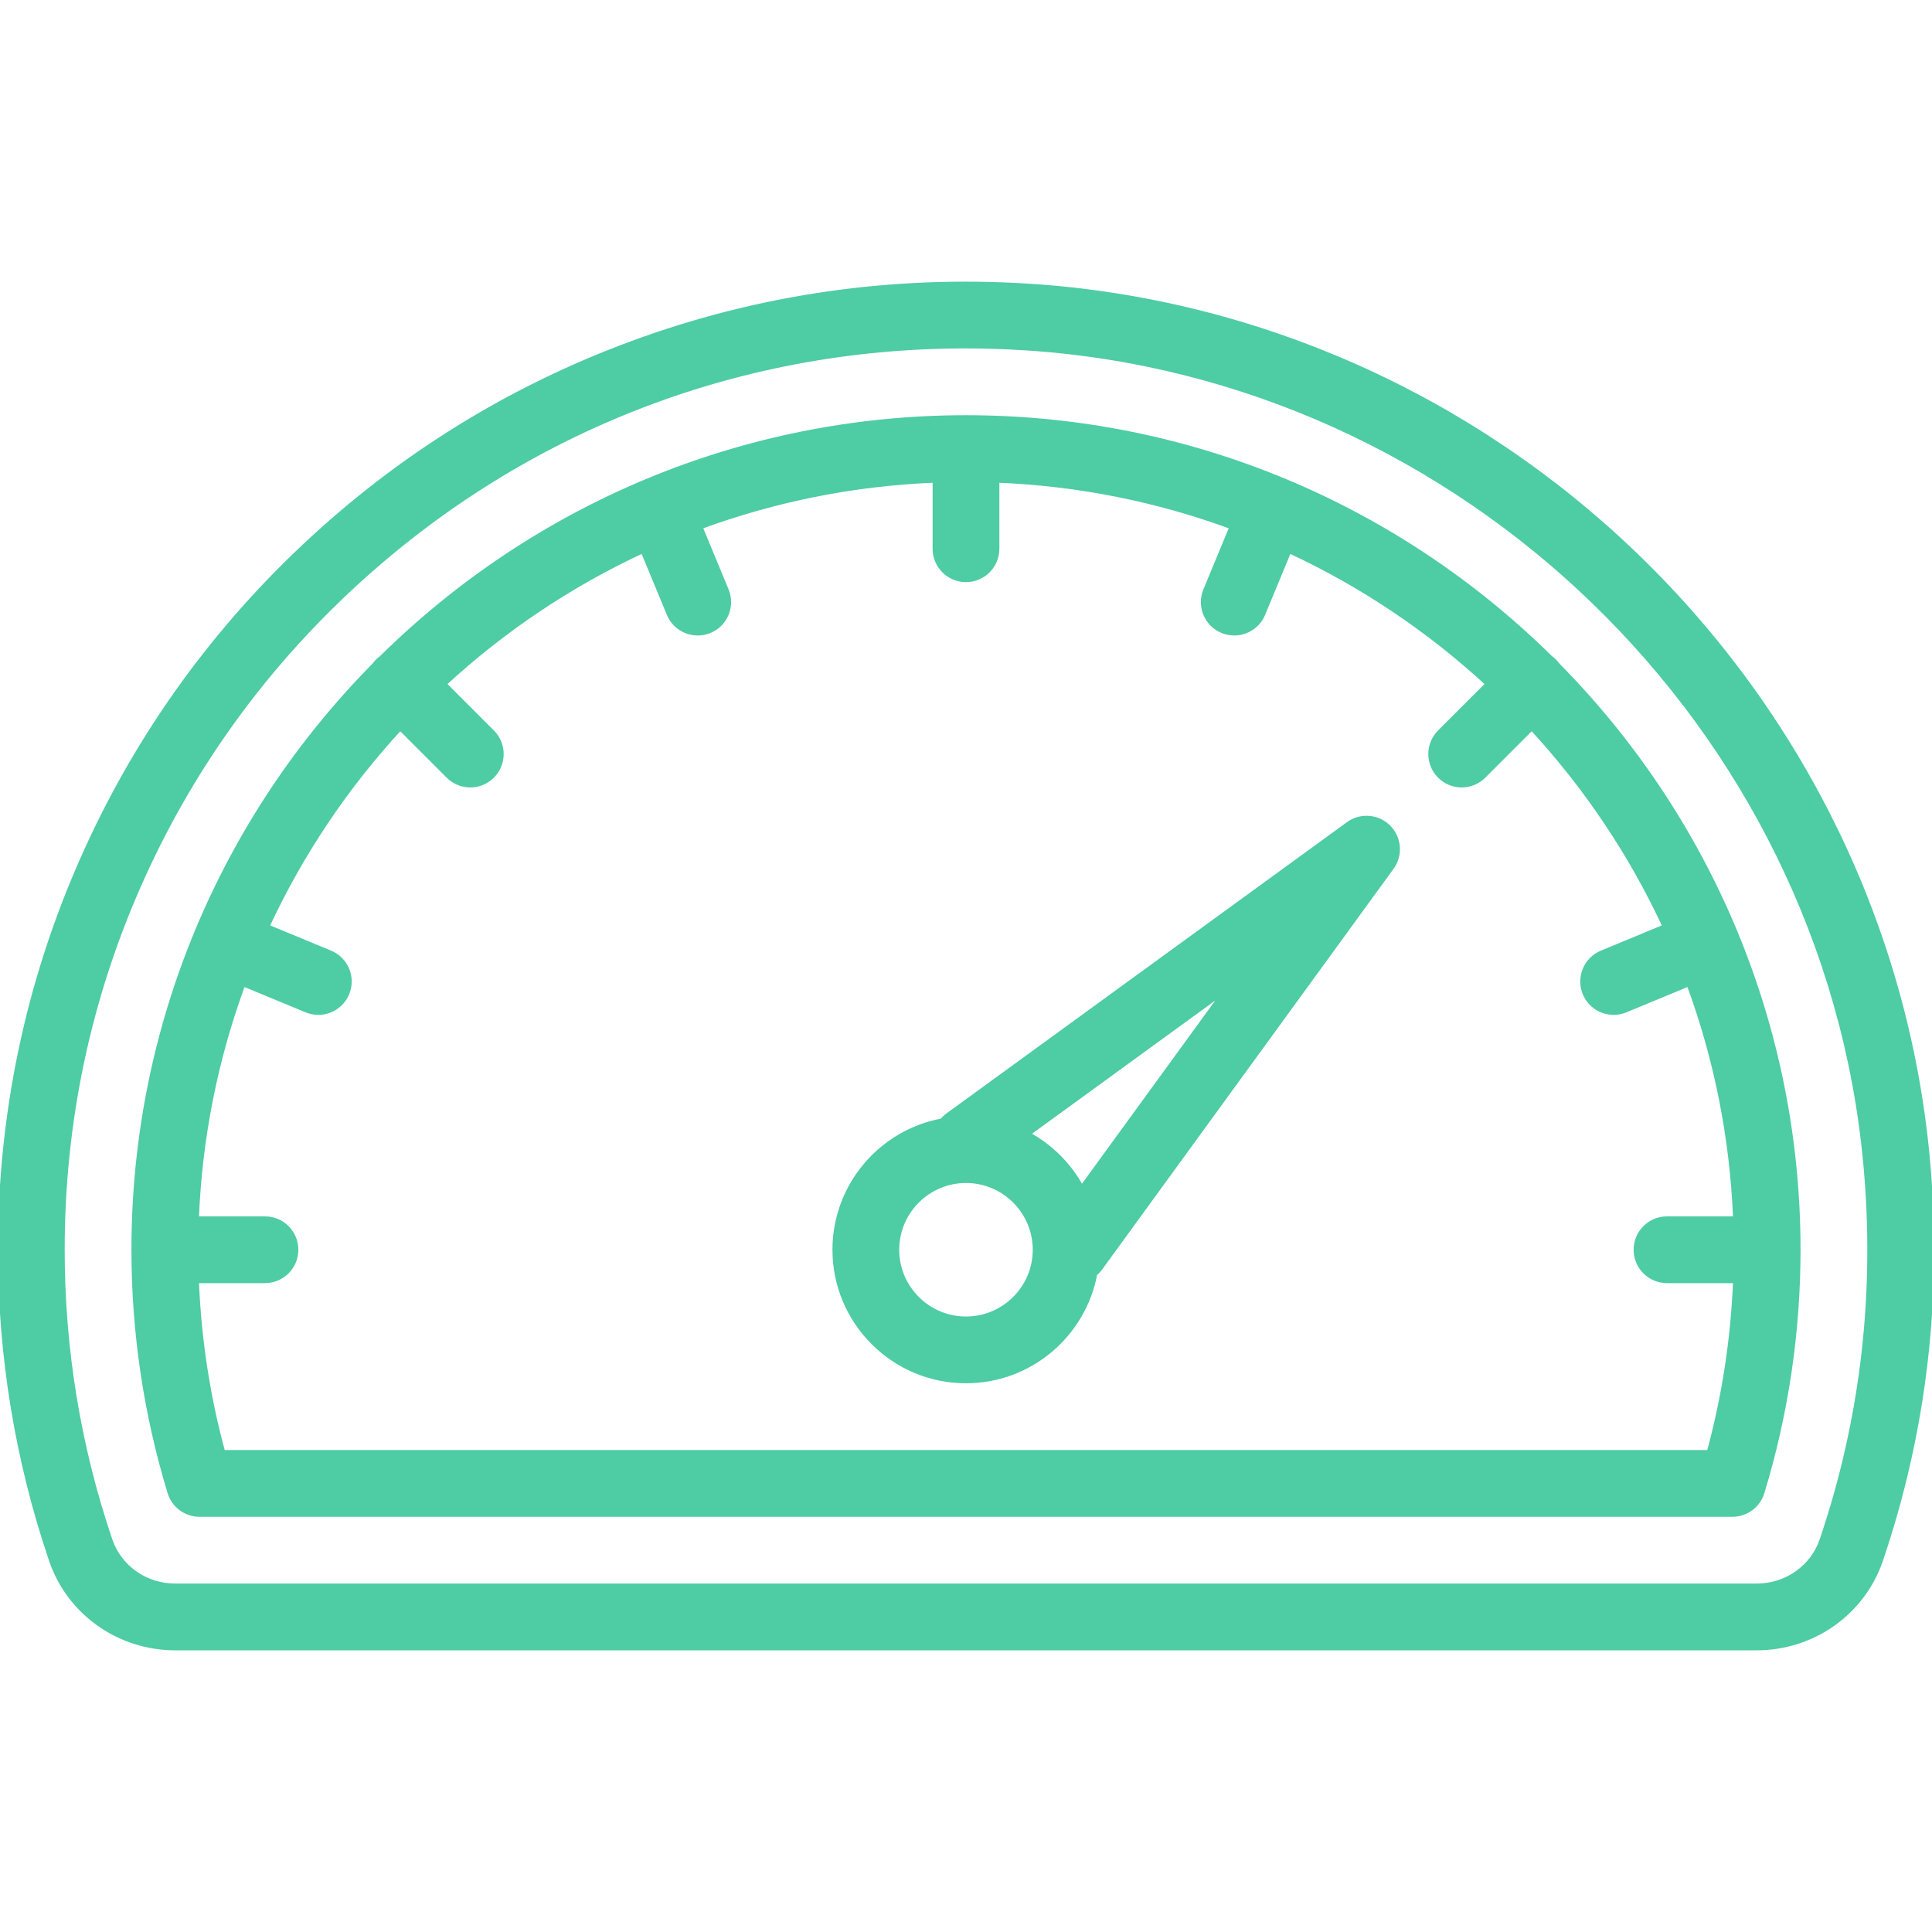
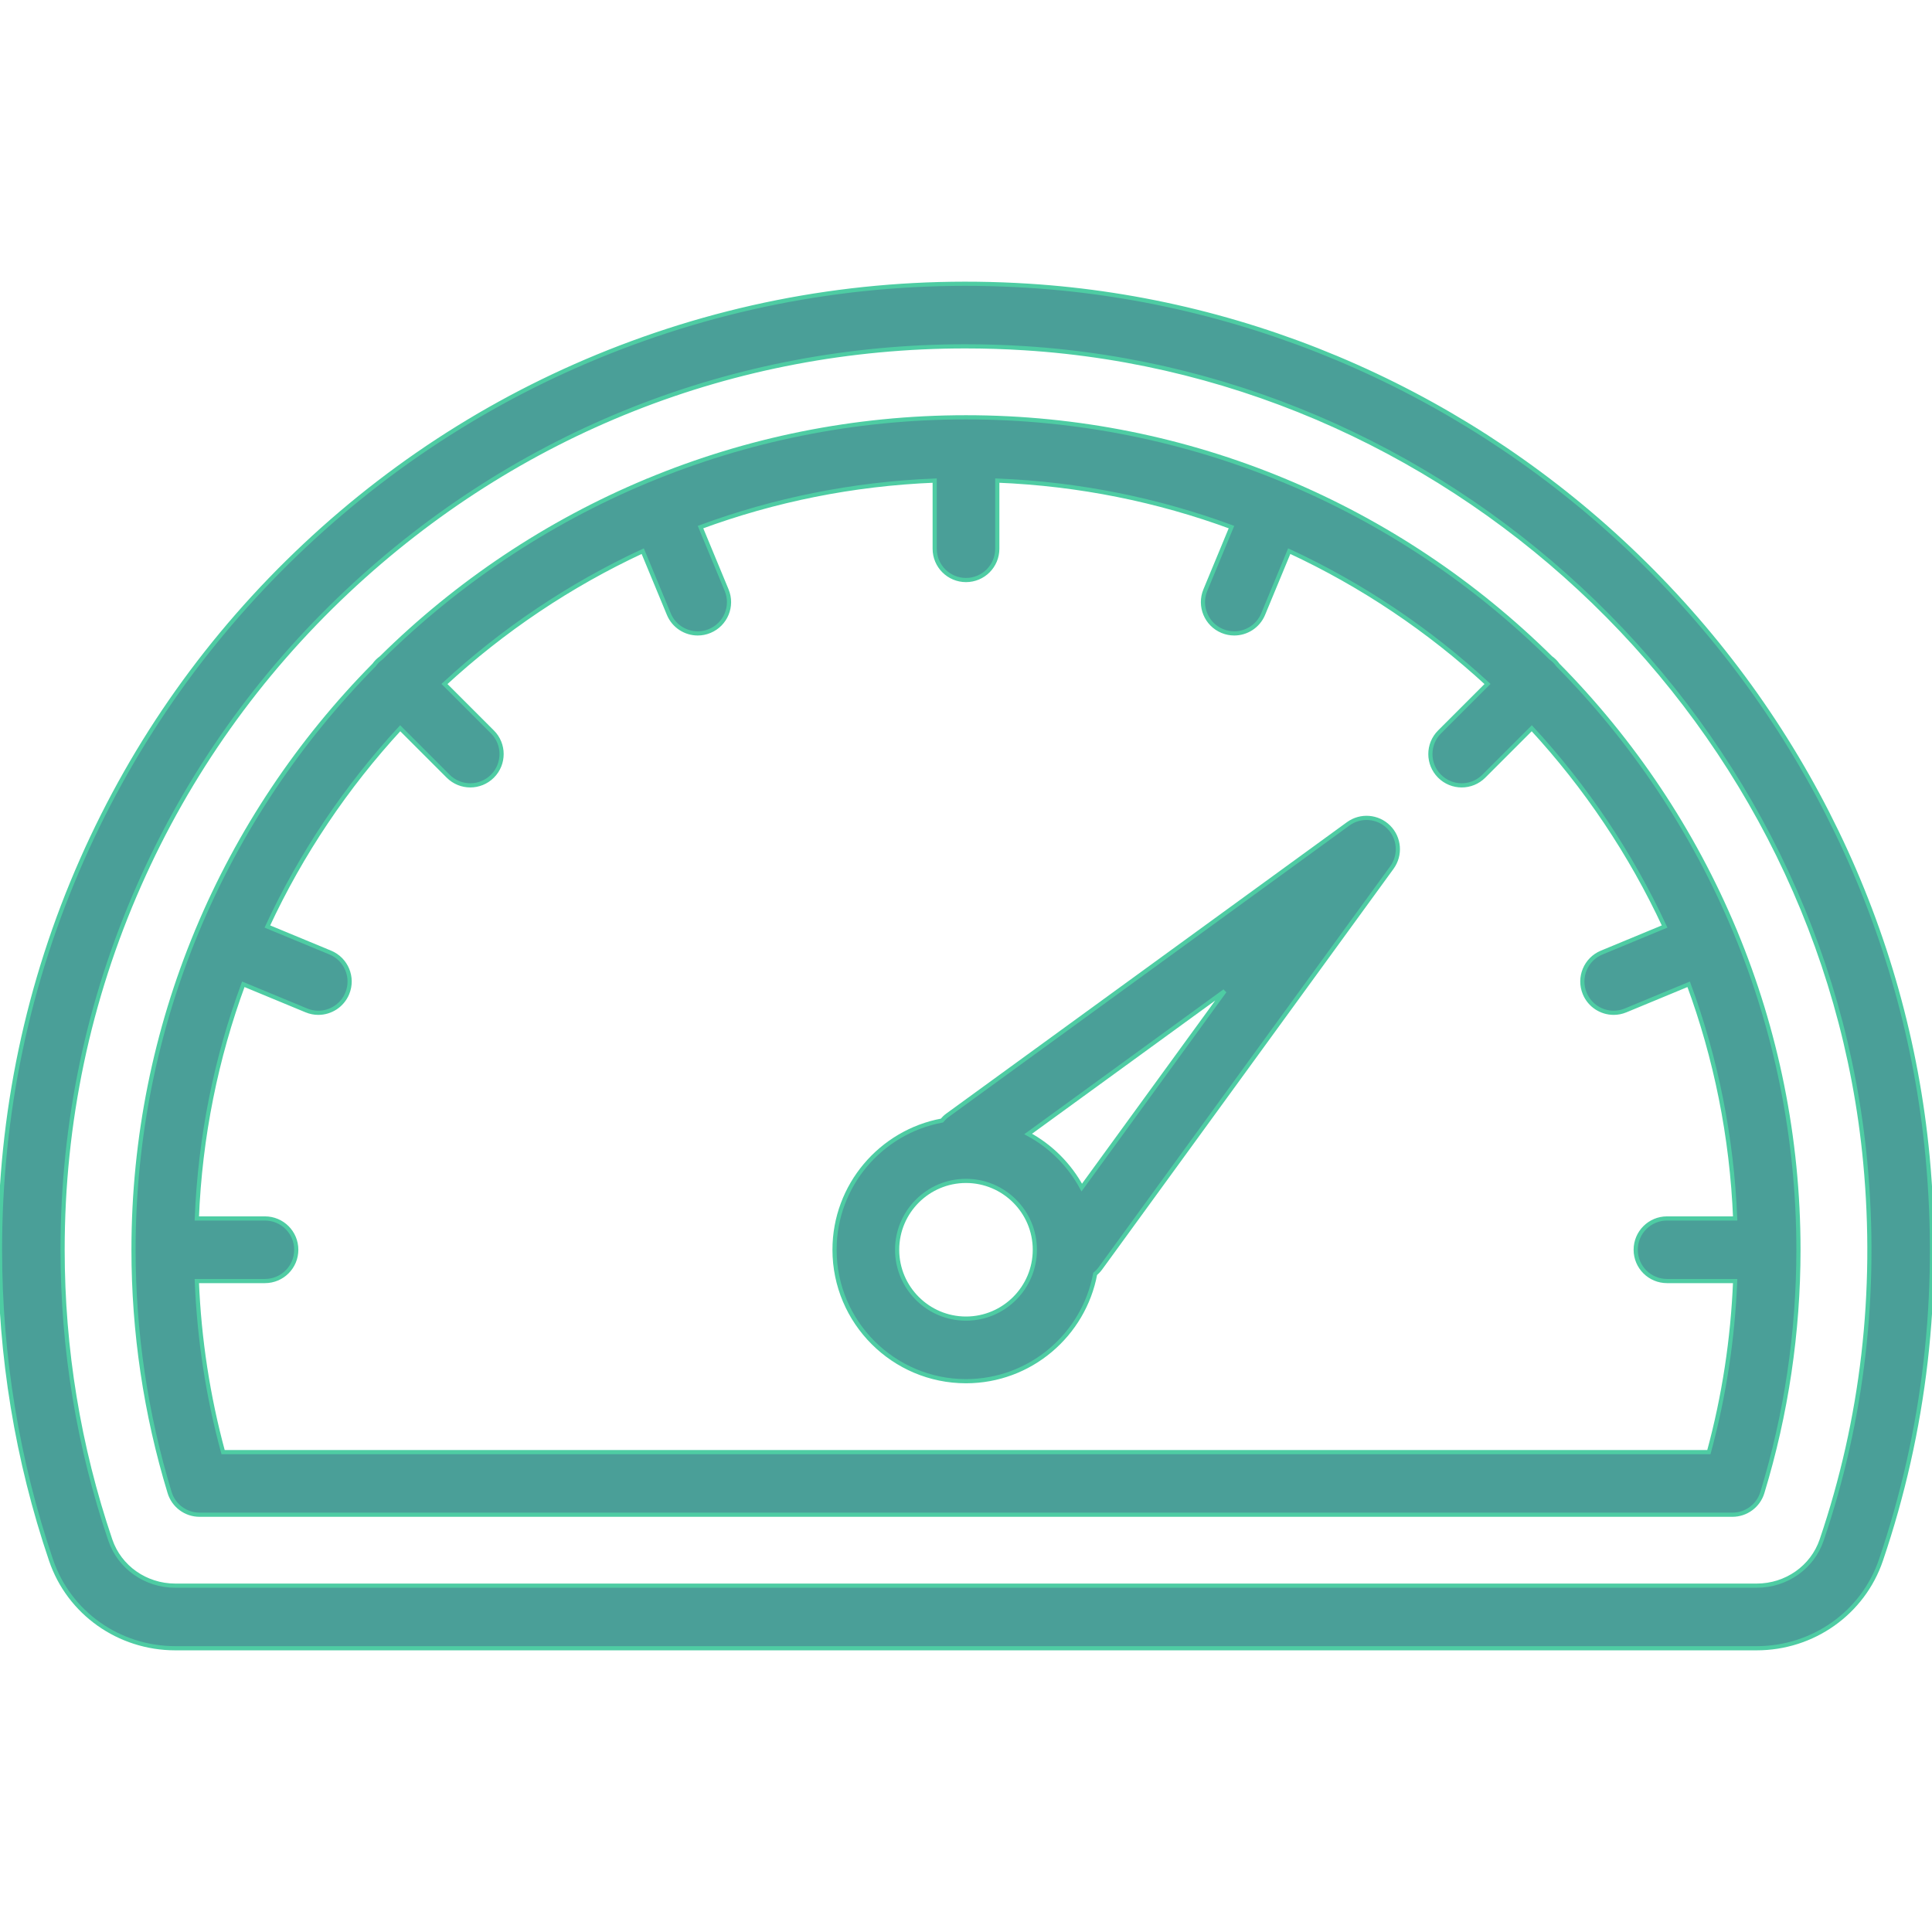
- <svg xmlns="http://www.w3.org/2000/svg" fill="#4ECCA3" height="800px" width="800px" version="1.1" viewBox="0 0 463.008 463.008" enable-background="new 0 0 463.008 463.008" stroke="#4ECCA3">
+ <svg xmlns="http://www.w3.org/2000/svg" fill="#4A9F98" height="800px" width="800px" version="1.1" viewBox="0 0 463.008 463.008" enable-background="new 0 0 463.008 463.008" stroke="#4ECCA3">
  <g id="SVGRepo_bgCarrier" stroke-width="0" />
  <g id="SVGRepo_tracerCarrier" stroke-linecap="round" stroke-linejoin="round" />
  <g id="SVGRepo_iconCarrier">
    <g>
      <g>
        <path d="m461.948,277.176c-5.102-54.26-29.787-105.32-69.508-143.775-39.7-38.435-91.534-61.491-145.954-64.921-32.748-2.063-64.741,2.568-95.101,13.767-29.183,10.764-55.532,27.07-78.317,48.464-22.823,21.43-40.788,46.754-53.396,75.27-13.053,29.522-19.672,60.988-19.672,93.525 0,25.446 4.115,50.473 12.231,74.387 4.285,12.628 16.254,21.113 29.781,21.113h378.973c13.529,0 25.499-8.487 29.786-21.12 10.532-31.035 14.292-63.574 11.177-96.71zm-25.382,91.89c-2.22,6.543-8.481,10.94-15.581,10.94h-378.972c-7.098,0-13.357-4.394-15.576-10.934-7.589-22.357-11.437-45.763-11.437-69.566 0-30.435 6.188-59.86 18.391-87.46 11.791-26.667 28.595-50.354 49.945-70.4 40.581-38.103 92.687-58.644 148.015-58.644 4.708,0 9.442,0.148 14.192,0.448 105.021,6.62 191.634,90.507 201.472,195.13 2.916,31.02-0.599,61.464-10.449,90.486z" />
        <path d="m323.089,197.441l-96,69.818c-0.519,0.377-0.967,0.814-1.359,1.286-14.622,2.719-25.73,15.563-25.73,30.961 0,17.369 14.131,31.5 31.5,31.5 15.395,0 28.236-11.104 30.959-25.721 0.474-0.393 0.909-0.847 1.288-1.368l69.818-96c2.171-2.984 1.848-7.105-0.762-9.714-2.61-2.61-6.73-2.933-9.714-0.762zm-91.589,118.565c-9.098,0-16.5-7.402-16.5-16.5s7.402-16.5 16.5-16.5 16.5,7.402 16.5,16.5-7.402,16.5-16.5,16.5zm27.745-31.401c-2.93-5.435-7.41-9.914-12.844-12.844l47.096-34.251-34.252,47.095z" />
        <path d="m415.813,223.161c-0.023-0.055-0.052-0.106-0.076-0.16-9.964-23.905-24.448-45.469-42.381-63.621-0.236-0.328-0.493-0.646-0.788-0.941-0.295-0.295-0.612-0.552-0.94-0.787-18.15-17.932-39.711-32.414-63.612-42.378-0.058-0.026-0.112-0.057-0.17-0.081-0.069-0.029-0.14-0.048-0.21-0.075-23.473-9.729-49.186-15.111-76.136-15.111-26.949,0-52.662,5.383-76.135,15.111-0.07,0.027-0.141,0.046-0.21,0.075-0.059,0.024-0.113,0.055-0.17,0.081-23.901,9.964-45.462,24.446-63.612,42.378-0.328,0.235-0.645,0.492-0.94,0.787-0.295,0.295-0.552,0.613-0.788,0.941-17.934,18.153-32.418,39.717-42.381,63.622-0.024,0.054-0.053,0.104-0.076,0.159-0.027,0.065-0.045,0.132-0.071,0.198-9.732,23.476-15.117,49.193-15.117,76.147 0,19.766 2.909,39.342 8.646,58.185 0.962,3.158 3.874,5.315 7.175,5.315h367.359c3.301,0 6.213-2.158 7.175-5.315 5.736-18.84 8.646-38.417 8.646-58.185 0-26.954-5.385-52.671-15.116-76.147-0.026-0.066-0.044-0.133-0.072-0.198zm-6.277,124.845h-356.071c-3.638-13.374-5.736-27.117-6.296-41h16.331c4.143,0 7.5-3.358 7.5-7.5s-3.357-7.5-7.5-7.5h-16.335c0.79-19.645 4.654-38.51 11.143-56.12l15.11,6.259c0.938,0.389 1.91,0.573 2.867,0.573 2.943,0 5.735-1.744 6.932-4.632 1.586-3.827-0.231-8.214-4.059-9.799l-15.082-6.247c8.125-17.491 18.91-33.502 31.835-47.515l11.491,11.491c1.465,1.464 3.385,2.197 5.304,2.197s3.839-0.732 5.304-2.197c2.929-2.929 2.929-7.678 0-10.606l-11.492-11.492c14.012-12.926 30.024-23.71 47.515-31.835l6.248,15.083c1.196,2.888 3.988,4.632 6.932,4.632 0.956,0 1.929-0.184 2.867-0.573 3.827-1.585 5.645-5.973 4.059-9.799l-6.259-15.109c17.61-6.49 36.476-10.354 56.121-11.144v16.335c0,4.142 3.357,7.5 7.5,7.5s7.5-3.358 7.5-7.5v-16.335c19.645,0.79 38.511,4.654 56.121,11.144l-6.259,15.109c-1.586,3.827 0.231,8.214 4.059,9.799 0.938,0.389 1.91,0.573 2.867,0.573 2.943,0 5.735-1.744 6.932-4.632l6.248-15.083c17.491,8.125 33.502,18.91 47.515,31.835l-11.492,11.492c-2.929,2.929-2.929,7.678 0,10.606 1.465,1.464 3.385,2.197 5.304,2.197s3.839-0.732 5.304-2.197l11.491-11.491c12.926,14.012 23.71,30.024 31.835,47.515l-15.082,6.247c-3.827,1.585-5.645,5.973-4.059,9.799 1.196,2.888 3.988,4.632 6.932,4.632 0.956,0 1.929-0.184 2.867-0.573l15.11-6.259c6.489,17.61 10.354,36.476 11.143,56.12h-16.337c-4.143,0-7.5,3.358-7.5,7.5s3.357,7.5 7.5,7.5h16.332c-0.561,13.885-2.659,27.627-6.296,41z" />
      </g>
    </g>
  </g>
</svg>
